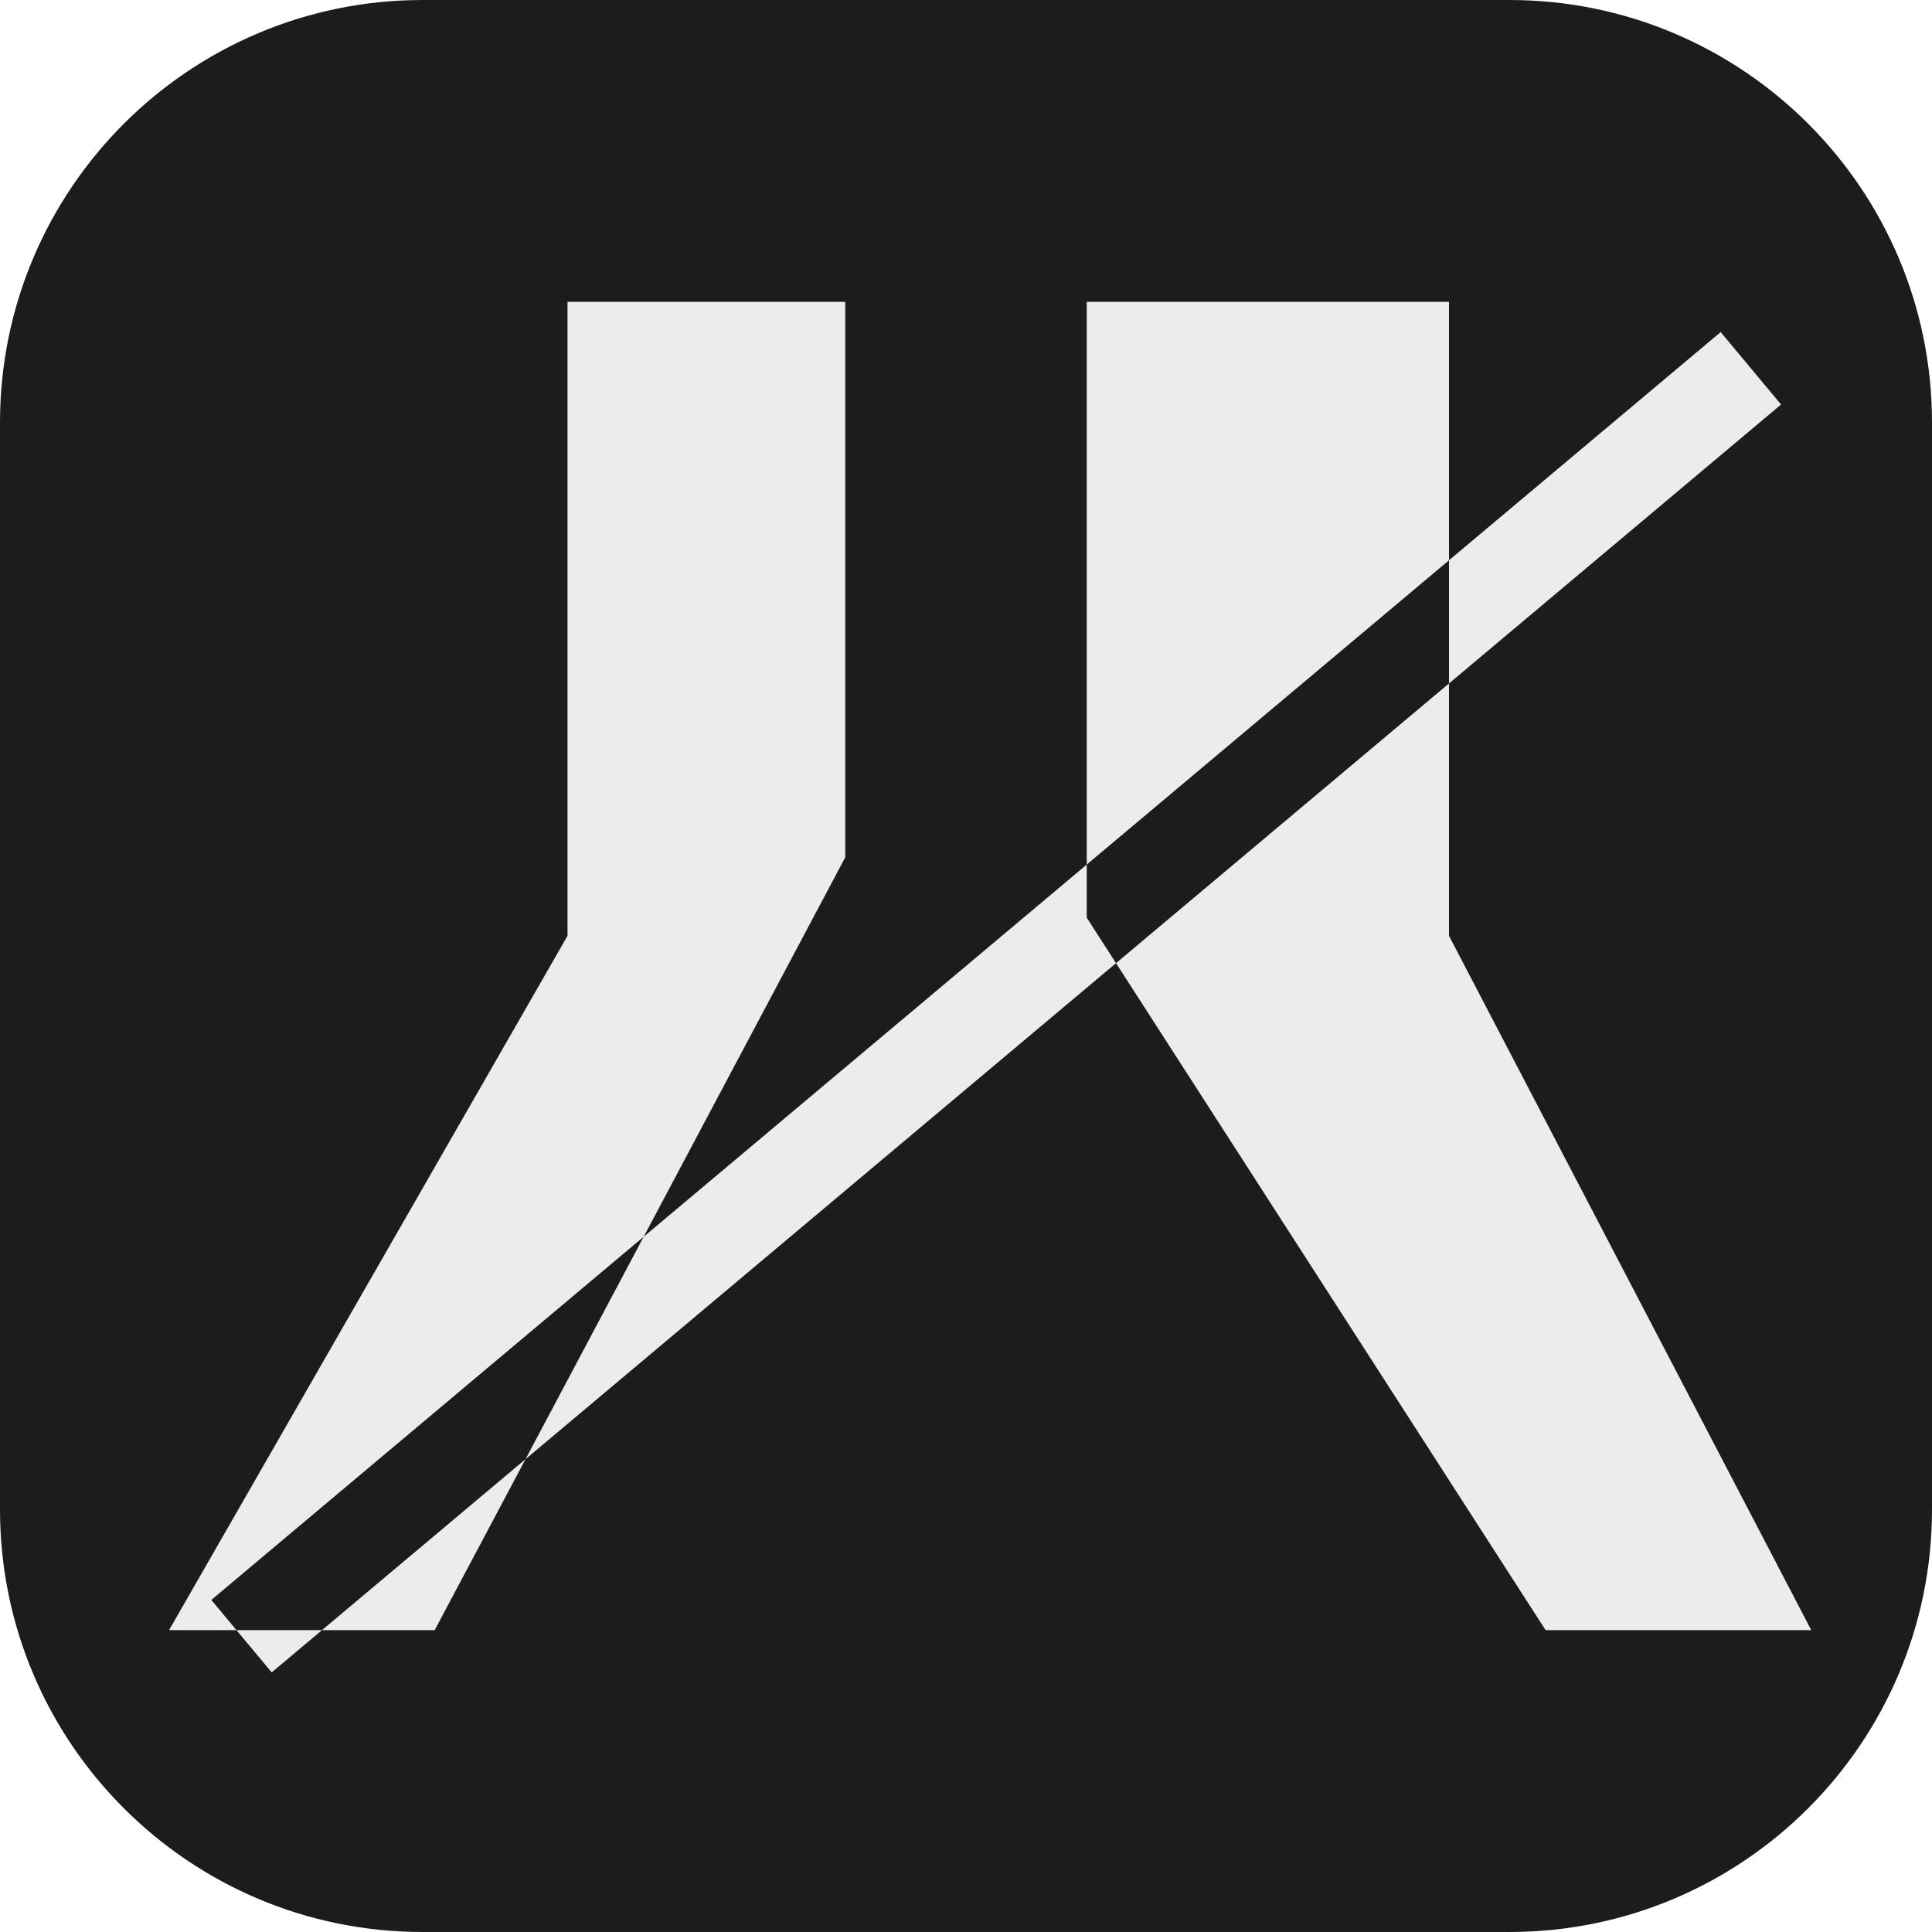
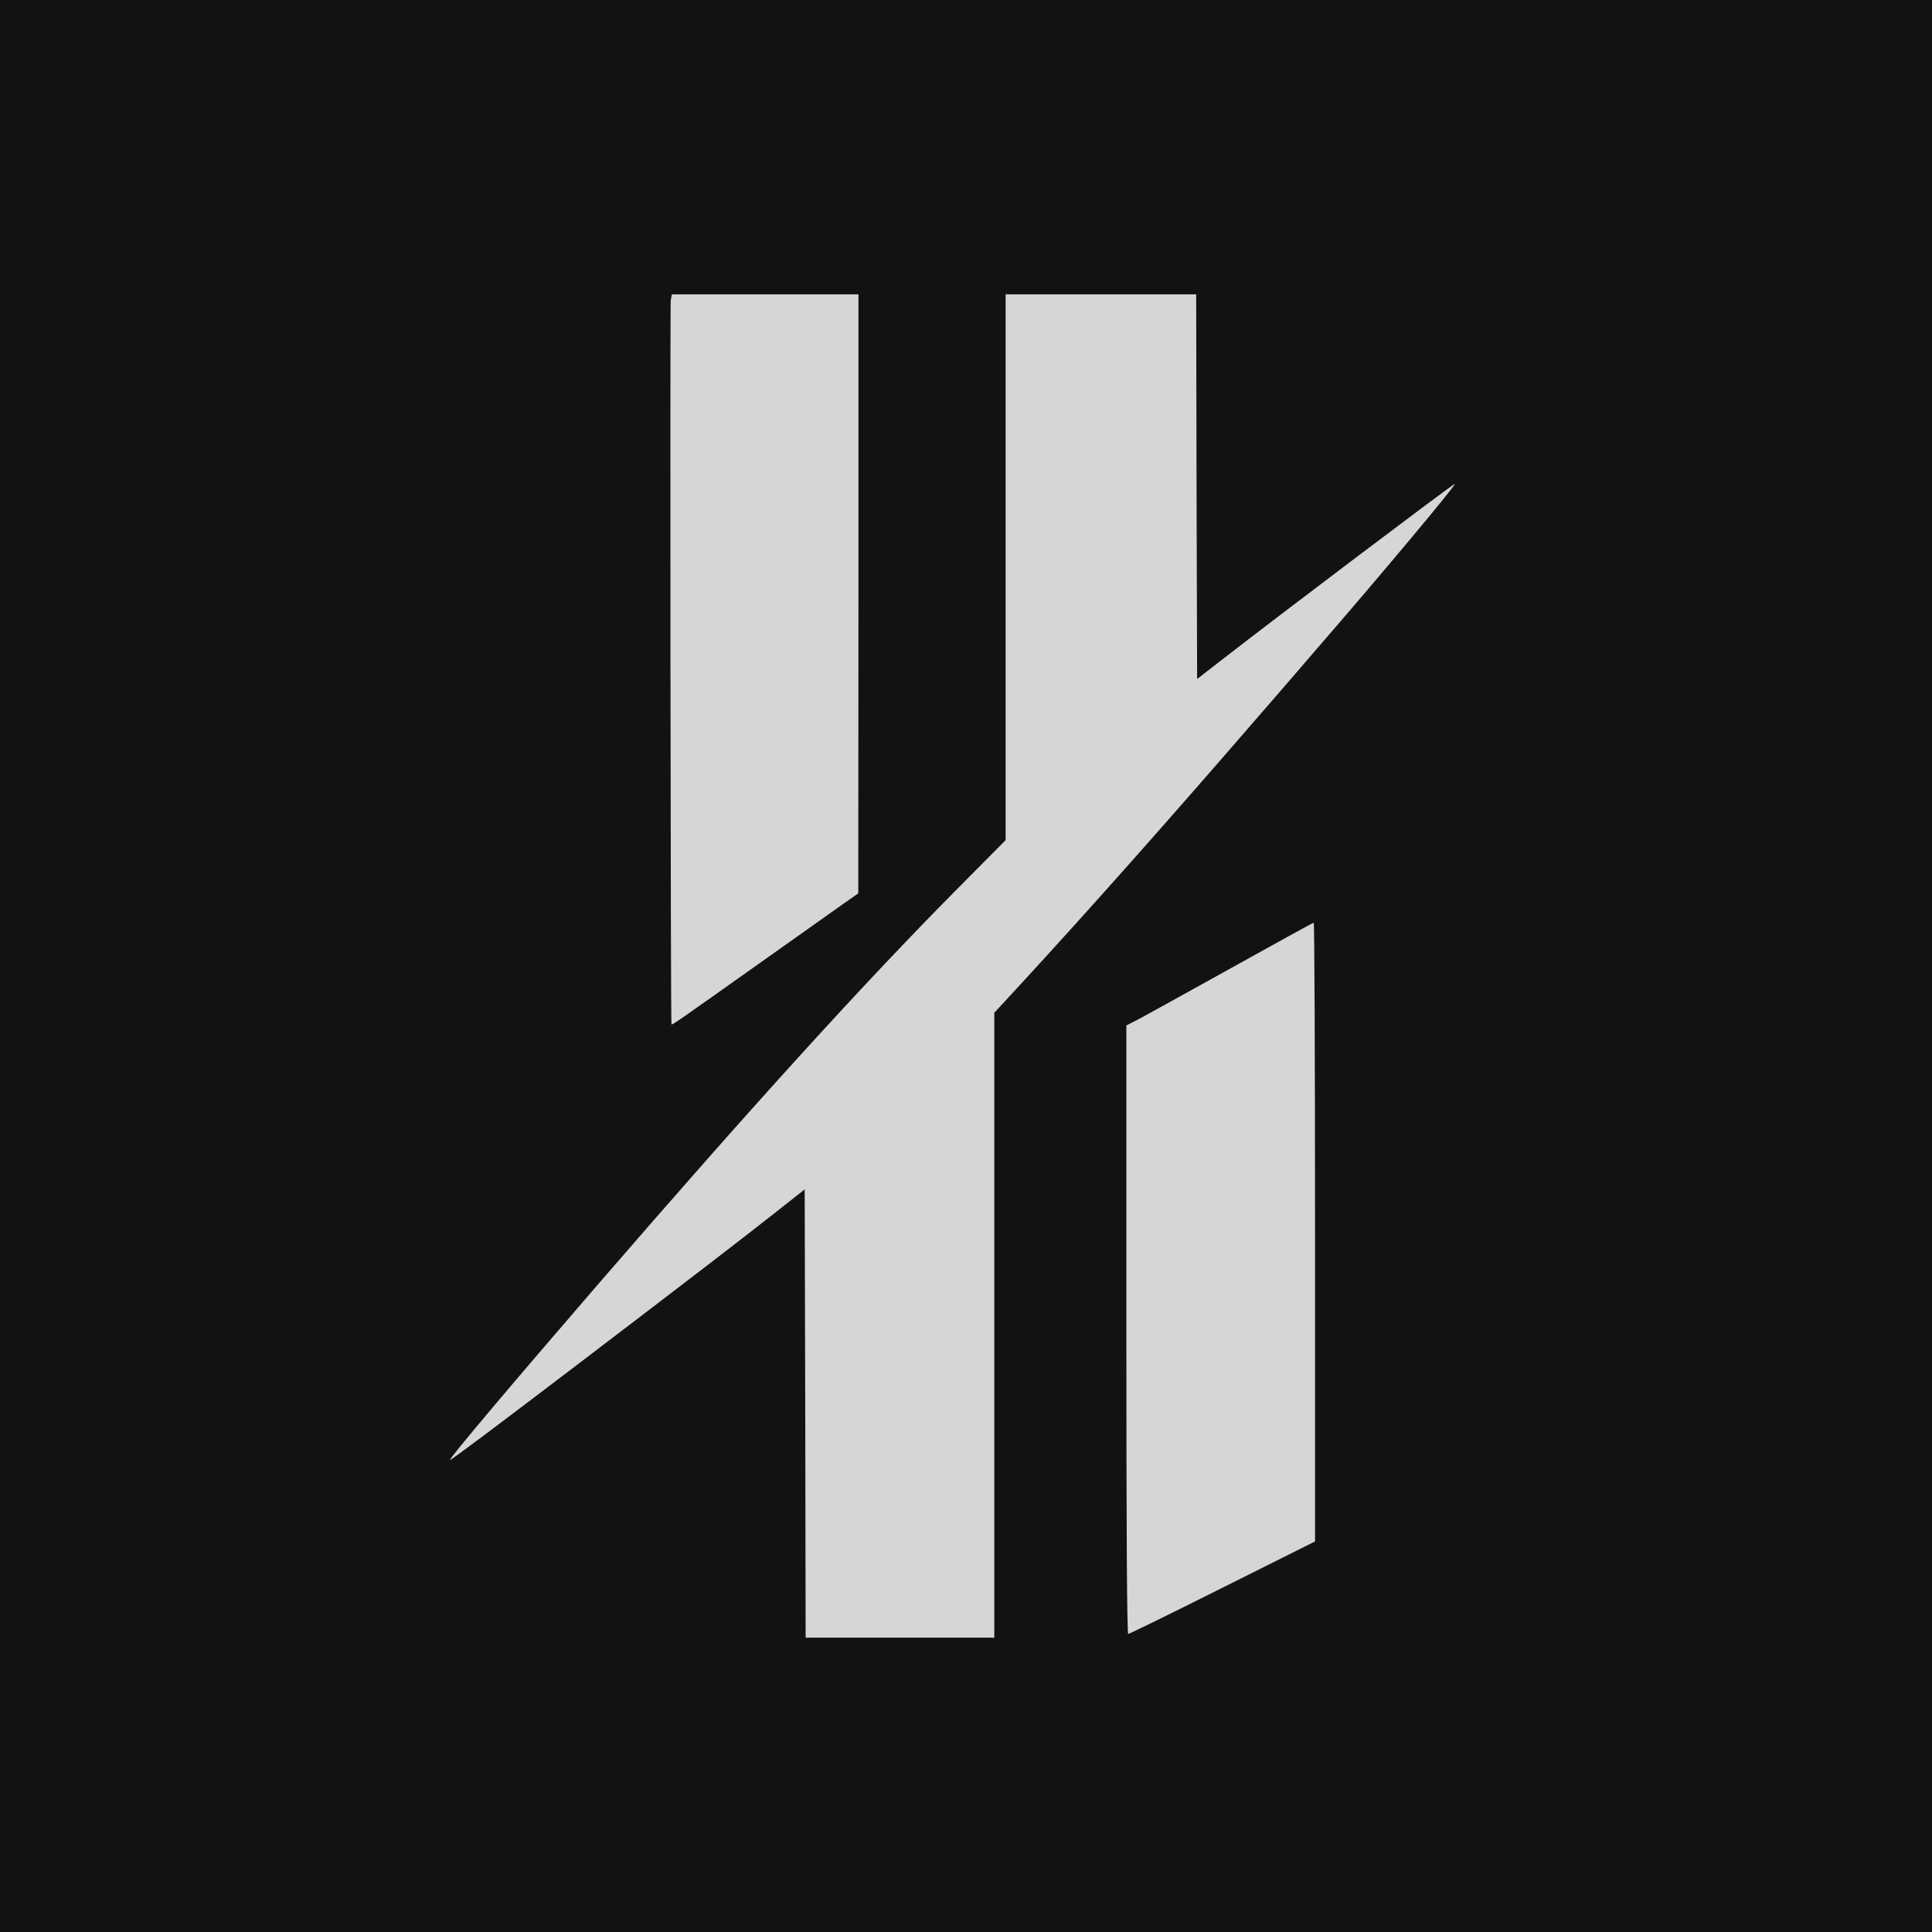
- <svg xmlns="http://www.w3.org/2000/svg" viewBox="0 0 32 32" fill="none">
-   <rect width="32" height="32" rx="7" fill="#1c1c1c" />
-   <path fill="#ececec" fill-rule="evenodd" d="M8 5h6v9.2L7.2 27H2.8l6.6-11.5V5zm10 0h6v10.5L30 27h-4.4L18 15.2V5zM3.5 26.5 28.5 5.5 29.5 6.7 4.5 27.7Z" />
+ <svg xmlns="http://www.w3.org/2000/svg" viewBox="0 0 1024 1024" fill="none">
+   <rect width="1024" height="1024" fill="#121212" />
+   <g transform="translate(0 1024) scale(0.1 -0.1)" fill="#d6d6d6">
+     <path d="M3555 8648 c-4 -27 -1 -3825 4 -3837 2 -6 37 19 446 309 215 152 425 301 467 331 l77 54 1 1588 0 1587 -495 0 -494 0 -6 -32z" />
+     <path d="M5330 7233 l0 -1446 -259 -261 c-500 -505 -1076 -1139 -1896 -2087 -457 -529 -796 -931 -790 -937 3 -4 240 174 667 499 638 486 887 678 1038 797 l175 138 3 -1188 2 -1188 500 0 500 0 0 1656 0 1656 153 166 c371 404 752 833 1253 1412 84 96 212 245 286 331 357 411 773 909 748 894 -45 -27 -933 -698 -1235 -933 l-130 -101 -3 1019 -2 1020 -505 0 -505 0 0 -1447z" />
+     <path d="M6525 5109 c-236 -131 -458 -254 -492 -272 l-63 -32 0 -1612 c0 -1073 3 -1613 10 -1613 6 0 231 110 500 245 l490 245 0 1640 c0 902 -3 1640 -7 1639 -5 0 -201 -108 -438 -240z" />
+   </g>
</svg>
